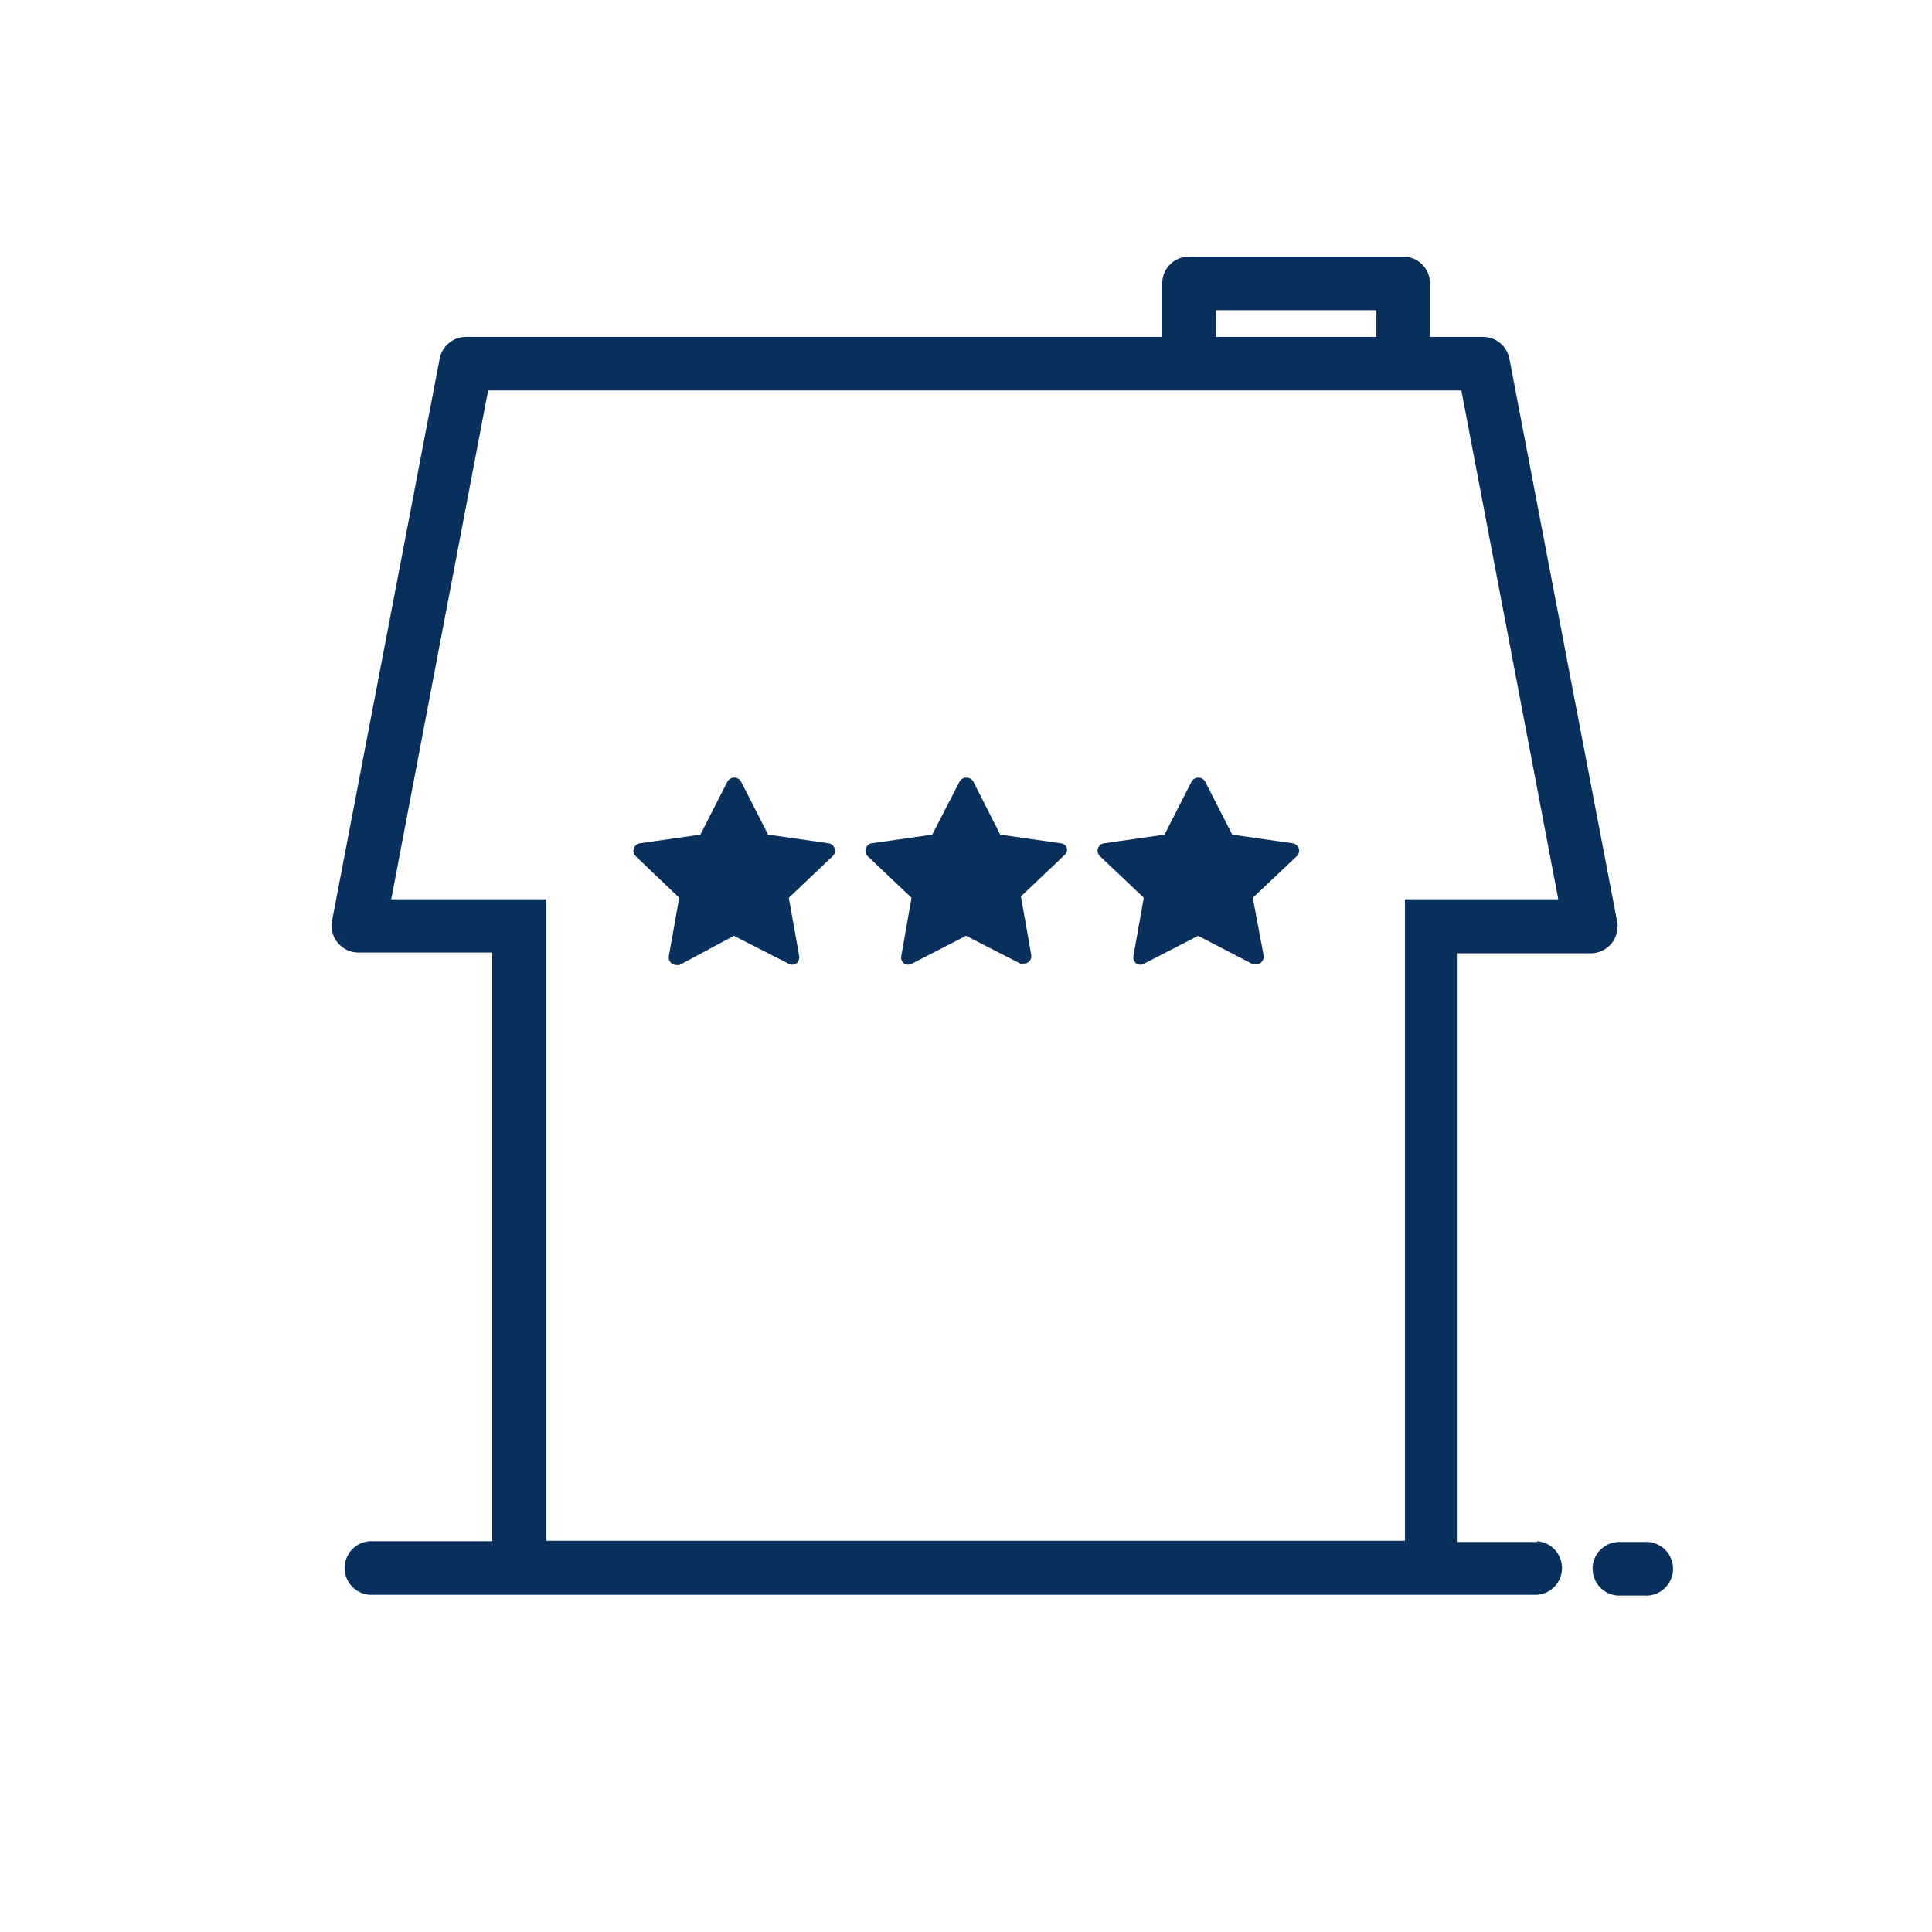
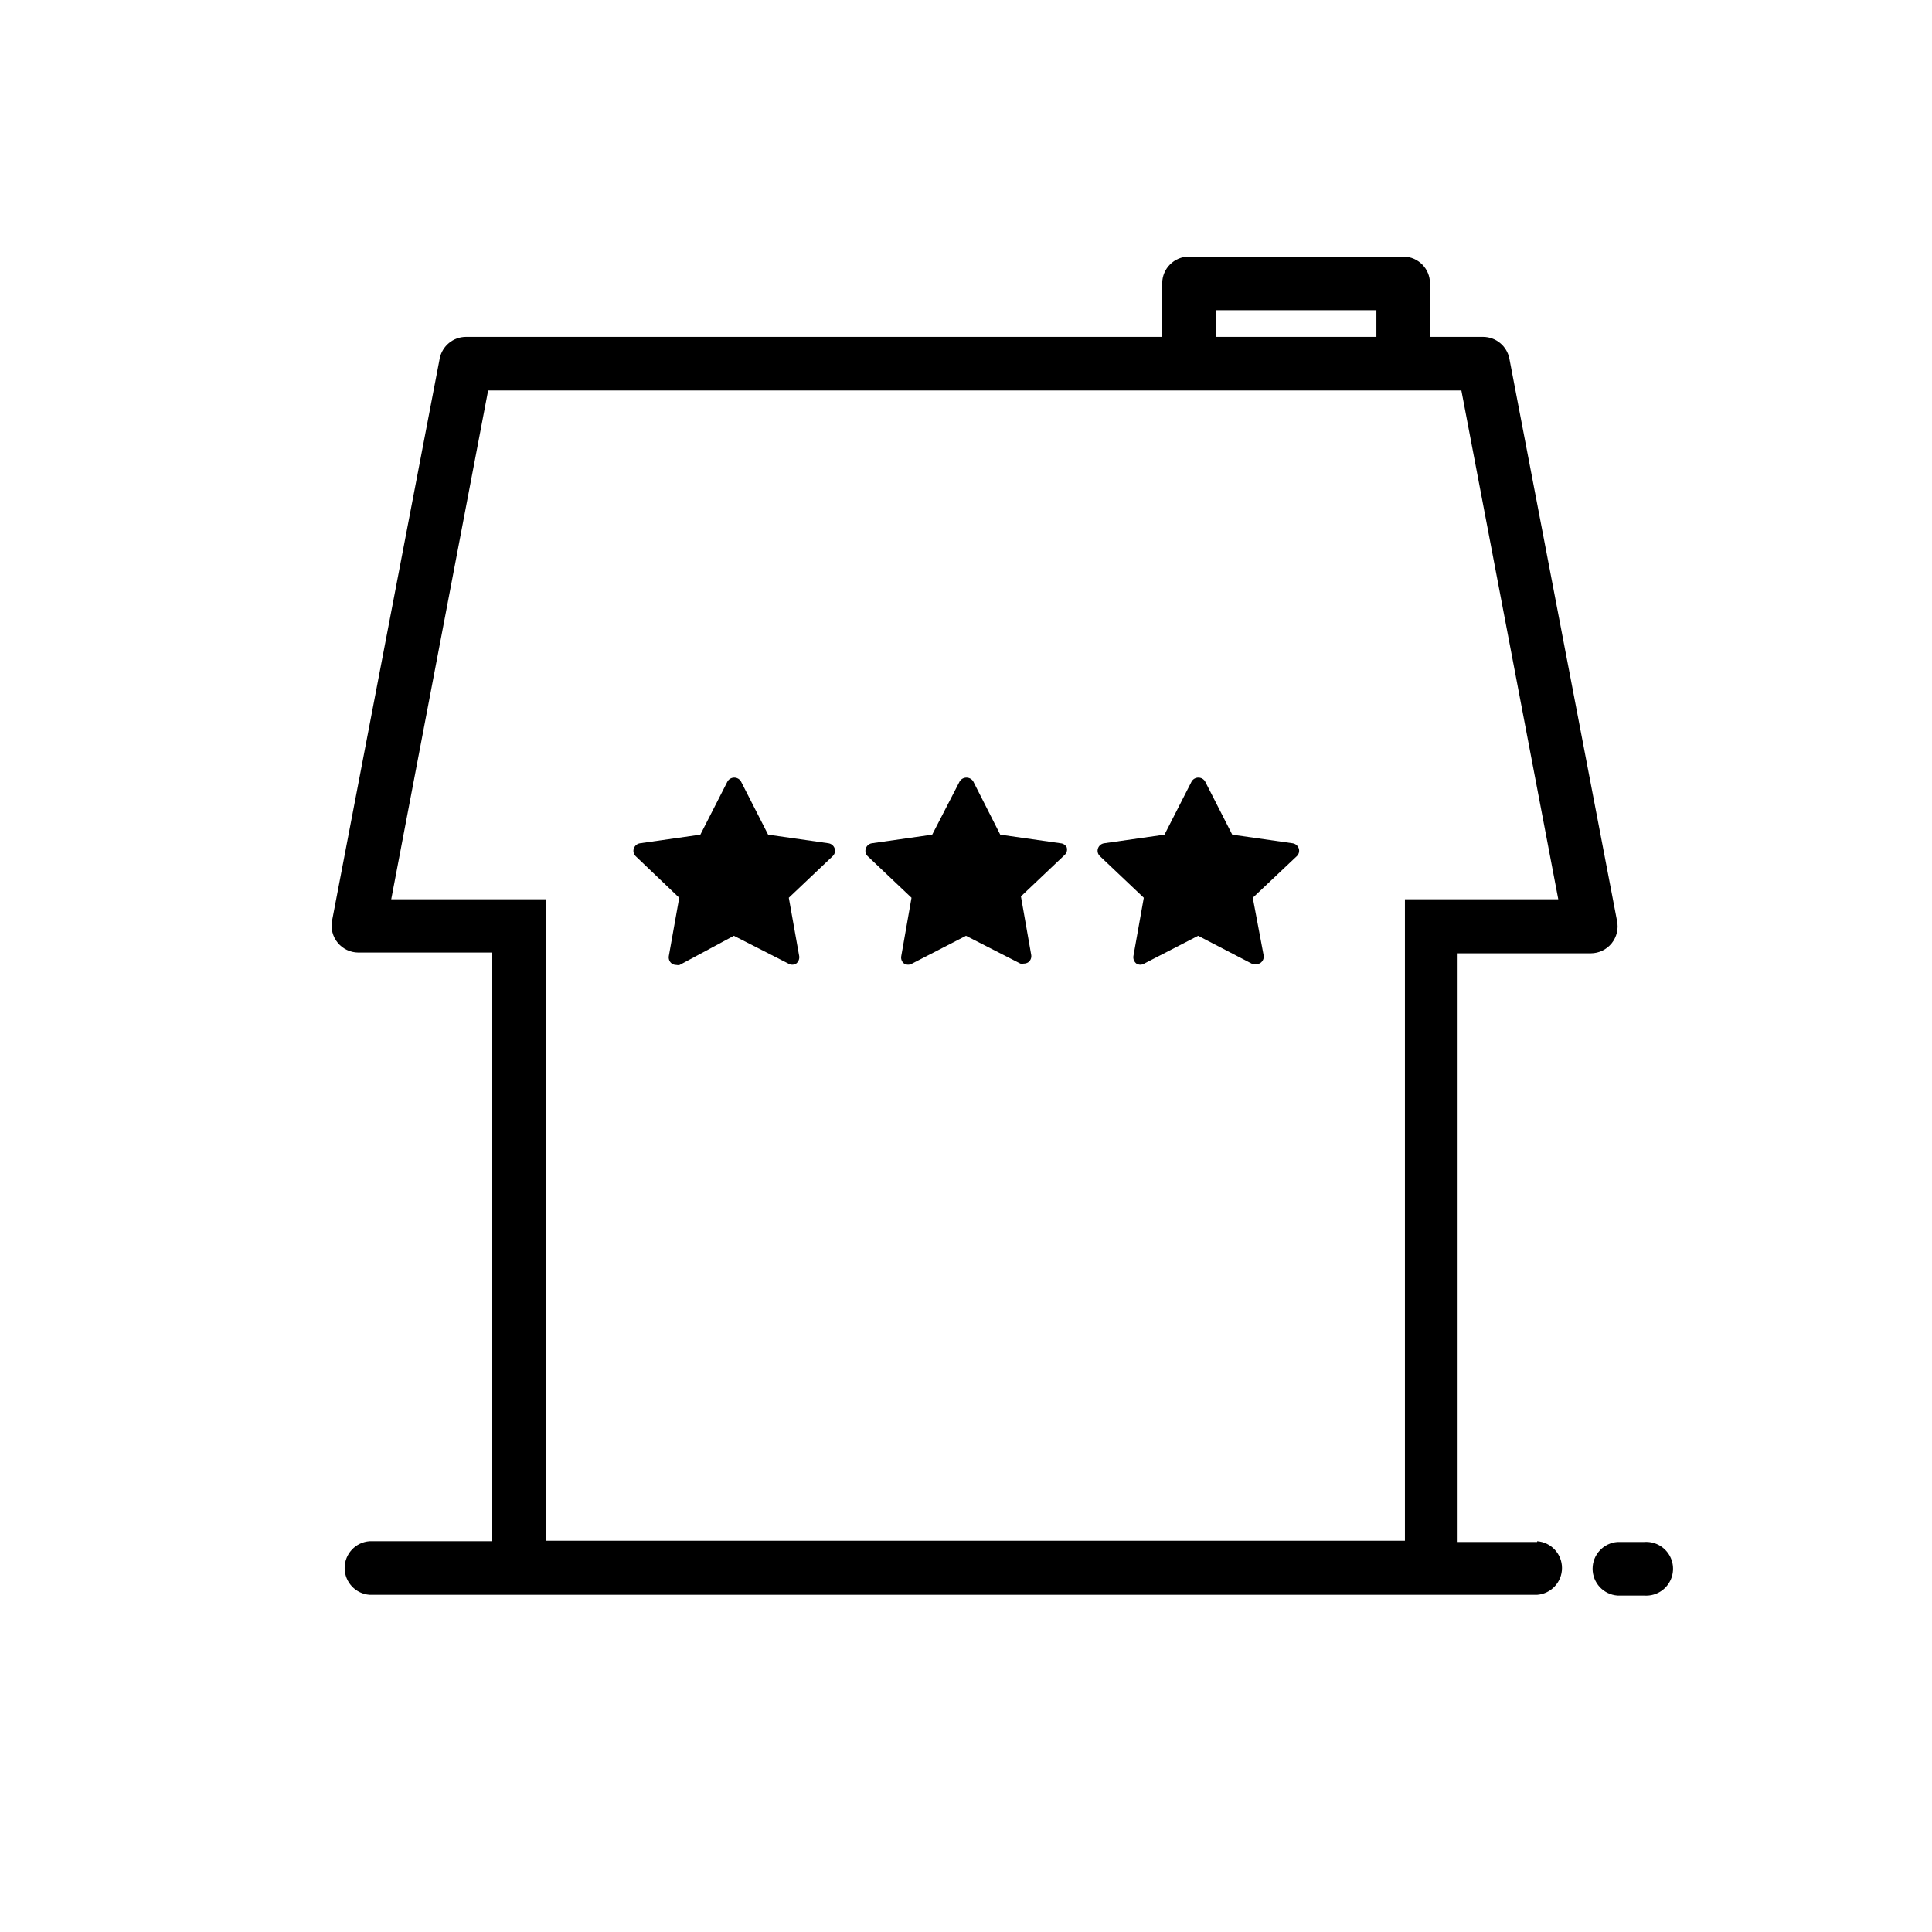
<svg xmlns="http://www.w3.org/2000/svg" viewBox="0 0 128 128">
-   <g fill="#092f5c">
-     <path d="m101.84 102.16h-5.32v-39h8.87a1.78 1.78 0 0 0 1.74-2.16l-7.13-37.24a1.78 1.78 0 0 0 -1.74-1.44h-3.52v-3.55a1.77 1.77 0 0 0 -1.74-1.77h-14.23a1.77 1.77 0 0 0 -1.77 1.77v3.55h-46.13a1.78 1.78 0 0 0 -1.74 1.44l-7.13 37.24a1.78 1.78 0 0 0 1.74 2.11h8.87v39h-8.13a1.78 1.78 0 0 0 0 3.55h77.36a1.78 1.78 0 0 0 0-3.55zm-21.29-81.61h10.64v1.77h-10.64zm-48.21 5.32h64.48l6.42 33.71h-10.16v42.5h-56.89v-42.5h-10.27zm76.59 76.29h-1.77a1.78 1.78 0 0 0 0 3.55h1.77a1.78 1.78 0 1 0 0-3.55z" />
-     <path d="m70.27 55.87-4-.57-1.79-3.53a.53.53 0 0 0 -.9 0l-1.82 3.53-4 .57a.5.5 0 0 0 -.4.35.49.49 0 0 0 .13.51l2.9 2.75-.68 3.87a.5.5 0 0 0 .19.49.51.51 0 0 0 .53 0l3.57-1.84 3.6 1.84a.46.46 0 0 0 .23 0 .53.53 0 0 0 .3-.09.5.5 0 0 0 .19-.49l-.68-3.87 2.9-2.75a.49.49 0 0 0 .13-.51.5.5 0 0 0 -.4-.26z" />
-     <path d="m86.05 56.22a.51.51 0 0 0 -.41-.35l-4-.57-1.8-3.53a.52.52 0 0 0 -.89 0l-1.8 3.53-4 .57a.51.51 0 0 0 -.41.35.49.49 0 0 0 .14.51l2.9 2.75-.69 3.87a.53.53 0 0 0 .2.49.49.49 0 0 0 .52 0l3.57-1.84 3.62 1.88a.46.46 0 0 0 .23 0 .5.5 0 0 0 .29-.09.51.51 0 0 0 .2-.49l-.72-3.82 2.91-2.75a.49.49 0 0 0 .14-.51z" />
-     <path d="m54.89 55.87-4-.57-1.8-3.53a.52.52 0 0 0 -.89 0l-1.8 3.53-4 .57a.51.51 0 0 0 -.41.35.49.49 0 0 0 .13.51l2.88 2.75-.69 3.87a.51.51 0 0 0 .2.49.5.5 0 0 0 .29.09.46.46 0 0 0 .23 0l3.59-1.93 3.61 1.84a.49.49 0 0 0 .52 0 .53.53 0 0 0 .2-.49l-.69-3.87 2.9-2.75a.49.49 0 0 0 .14-.51.51.51 0 0 0 -.41-.35z" />
+   <g>
+     <path class="fill-gray" d="m101.84 102.16h-5.32v-39h8.87a1.78 1.78 0 0 0 1.74-2.16l-7.13-37.24a1.78 1.78 0 0 0 -1.74-1.44h-3.52v-3.55a1.77 1.77 0 0 0 -1.74-1.77h-14.23a1.77 1.77 0 0 0 -1.77 1.77v3.55h-46.13a1.78 1.78 0 0 0 -1.74 1.44l-7.13 37.24a1.78 1.78 0 0 0 1.74 2.11h8.87v39h-8.13a1.78 1.78 0 0 0 0 3.55h77.36a1.78 1.78 0 0 0 0-3.55zm-21.29-81.61h10.64v1.77h-10.64zm-48.21 5.32h64.48l6.42 33.71h-10.16v42.5h-56.89v-42.5h-10.27zm76.59 76.29h-1.77a1.78 1.78 0 0 0 0 3.55h1.77a1.78 1.78 0 1 0 0-3.55z" />
+     <path class="fill-gray" d="m70.27 55.87-4-.57-1.79-3.53a.53.53 0 0 0 -.9 0l-1.82 3.53-4 .57a.5.5 0 0 0 -.4.35.49.49 0 0 0 .13.51l2.9 2.75-.68 3.87a.5.5 0 0 0 .19.49.51.51 0 0 0 .53 0l3.57-1.84 3.6 1.84a.46.46 0 0 0 .23 0 .53.53 0 0 0 .3-.09.5.5 0 0 0 .19-.49l-.68-3.87 2.9-2.75a.49.49 0 0 0 .13-.51.5.5 0 0 0 -.4-.26z" />
+     <path class="fill-gray" d="m86.05 56.22a.51.51 0 0 0 -.41-.35l-4-.57-1.8-3.53a.52.52 0 0 0 -.89 0l-1.8 3.53-4 .57a.51.51 0 0 0 -.41.35.49.49 0 0 0 .14.51l2.9 2.75-.69 3.87a.53.53 0 0 0 .2.49.49.49 0 0 0 .52 0l3.57-1.84 3.62 1.88a.46.46 0 0 0 .23 0 .5.5 0 0 0 .29-.09.51.51 0 0 0 .2-.49l-.72-3.82 2.91-2.75a.49.49 0 0 0 .14-.51z" />
+     <path class="fill-gray" d="m54.89 55.87-4-.57-1.8-3.53a.52.52 0 0 0 -.89 0l-1.8 3.53-4 .57a.51.51 0 0 0 -.41.35.49.49 0 0 0 .13.51l2.88 2.75-.69 3.87a.51.51 0 0 0 .2.49.5.5 0 0 0 .29.09.46.46 0 0 0 .23 0l3.59-1.93 3.61 1.84a.49.49 0 0 0 .52 0 .53.53 0 0 0 .2-.49l-.69-3.87 2.9-2.75a.49.49 0 0 0 .14-.51.51.51 0 0 0 -.41-.35z" />
  </g>
</svg>
